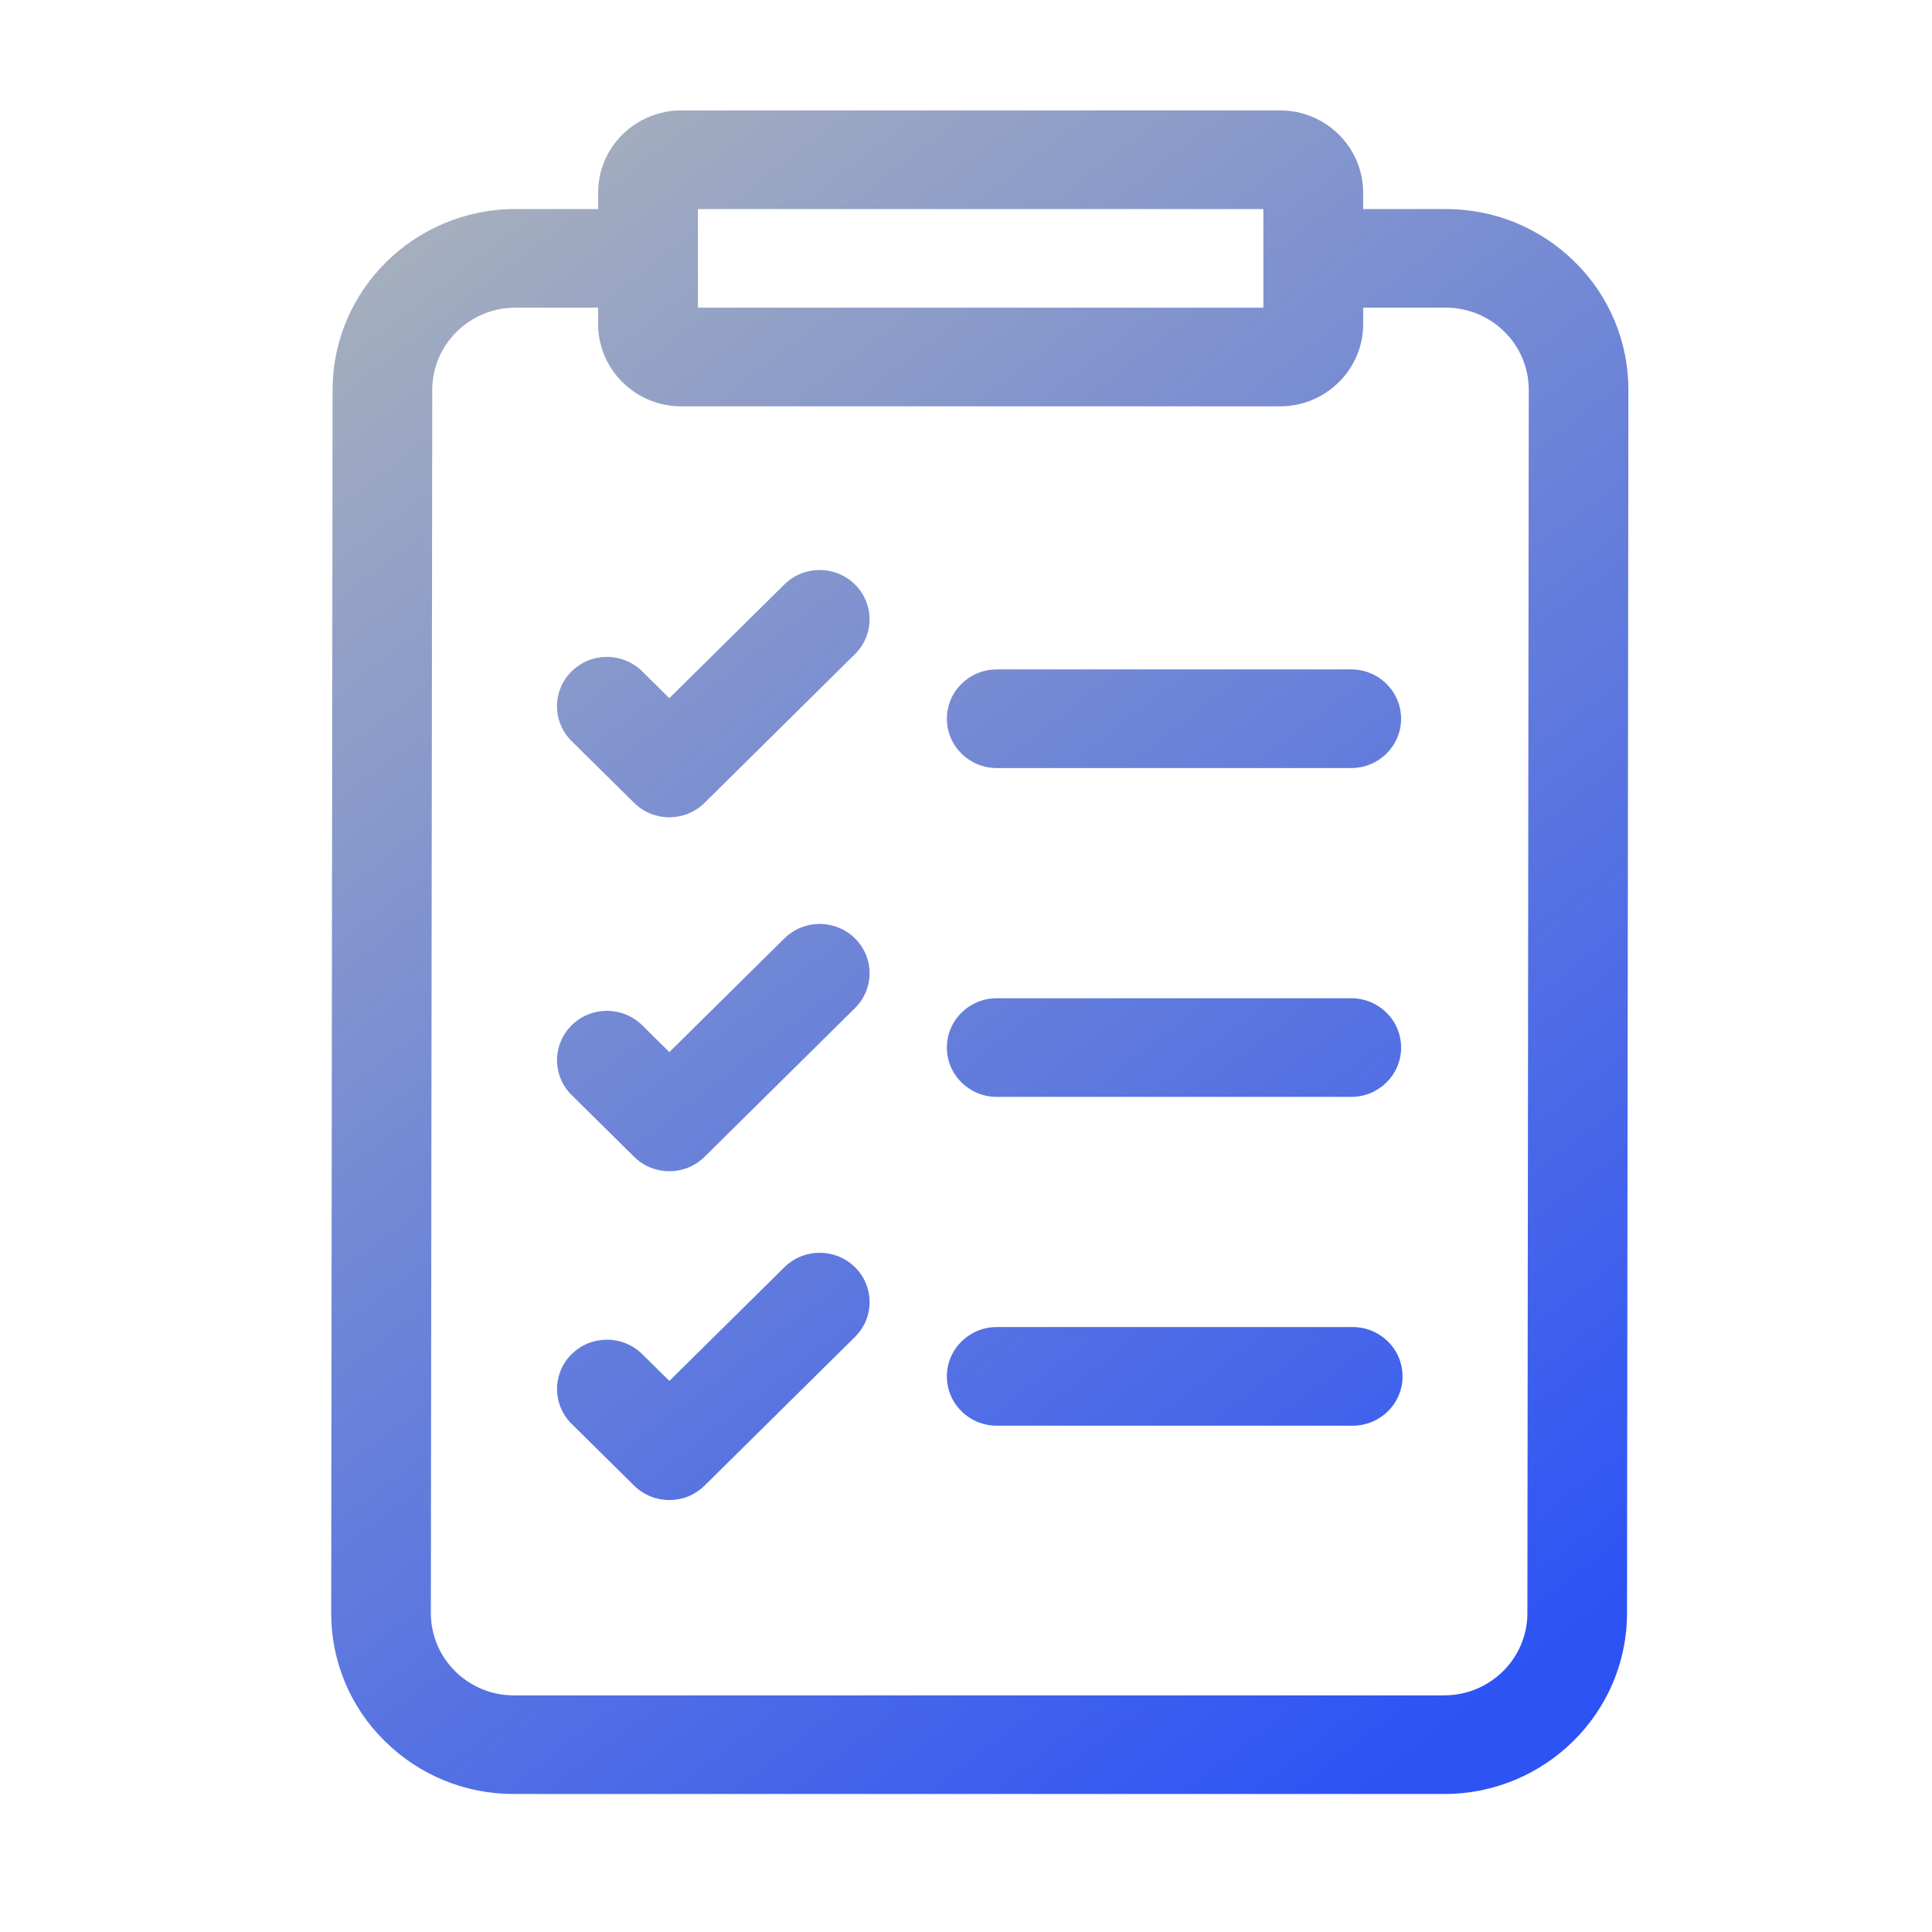
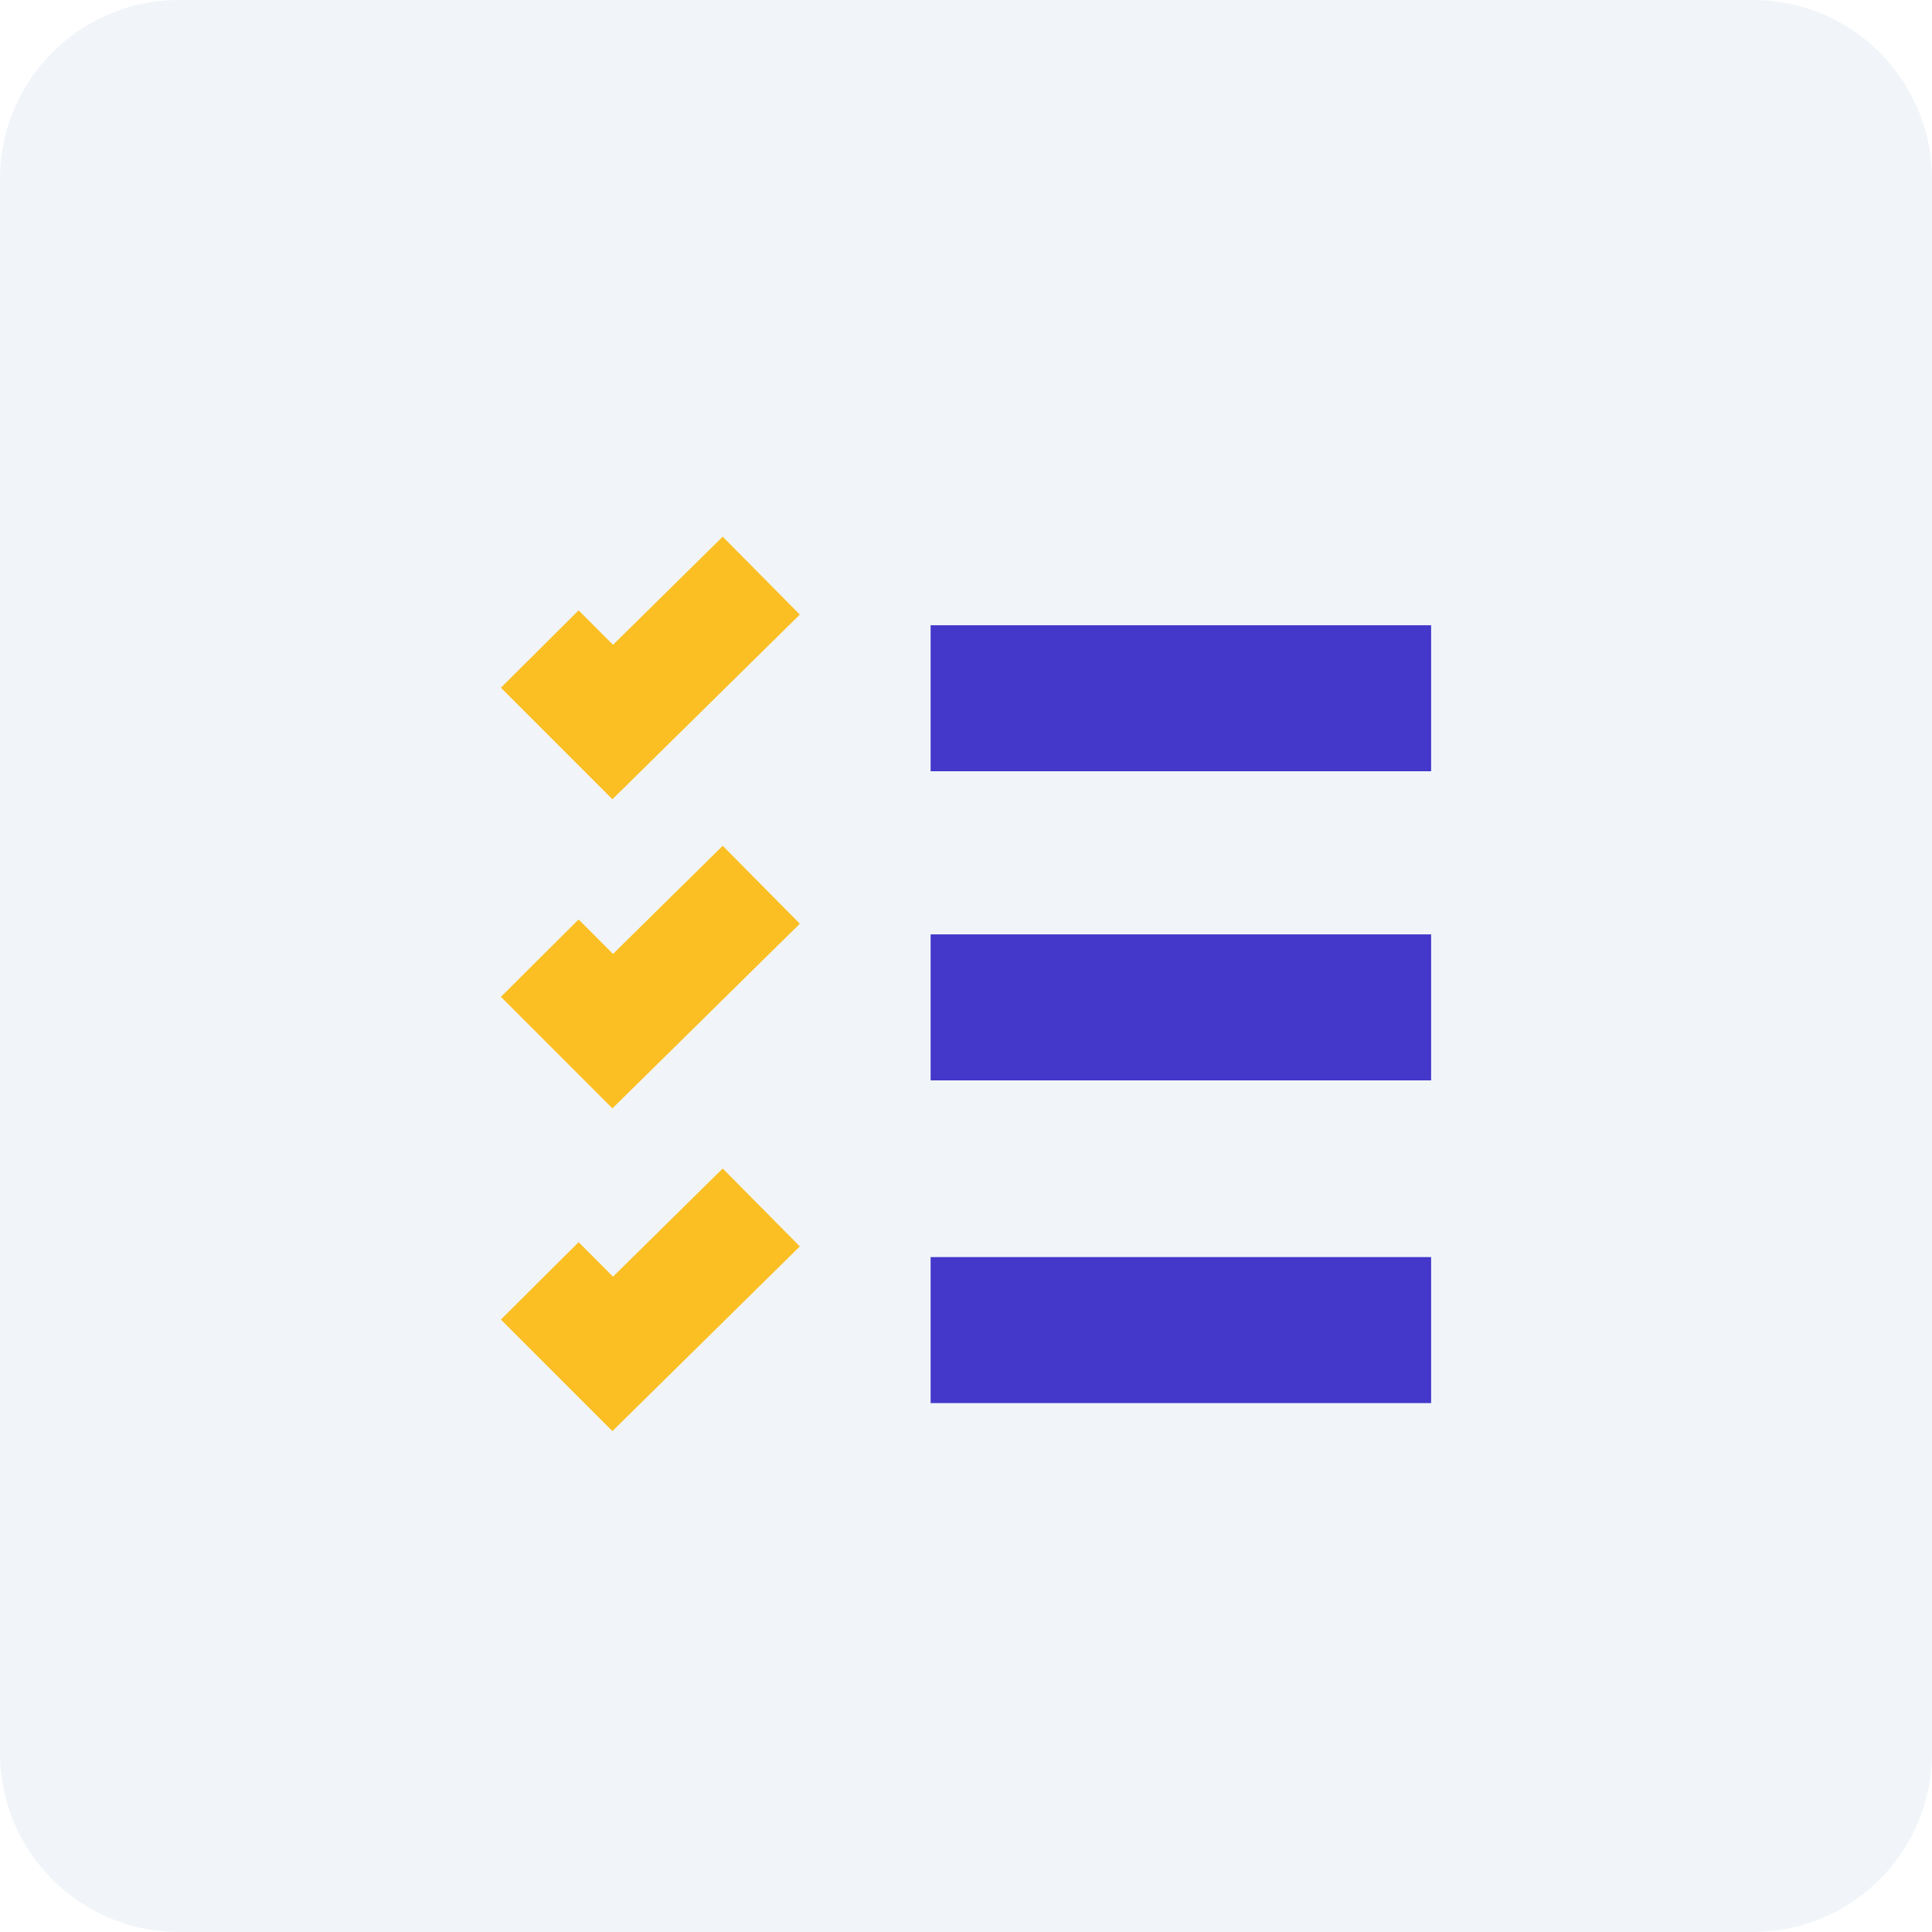
- <svg xmlns="http://www.w3.org/2000/svg" width="70" height="70">
-   <linearGradient id="a" x1="20.317%" x2="79.683%" y1="0%" y2="100%">
-     <stop offset="0" stop-color="#a4aebe" />
-     <stop offset="1" stop-color="#2d53f5" />
-   </linearGradient>
-   <path fill="url(#a)" d="M34.376 0c1.662 0 3.013 1.336 3.013 2.979v.595h2.99c1.77 0 3.433.683 4.684 1.922A6.475 6.475 0 0 1 47 10.134l-.05 44.32C46.946 58.065 43.976 61 40.33 61H6.62a6.613 6.613 0 0 1-4.684-1.922A6.476 6.476 0 0 1 0 54.44l.05-44.32c.004-3.61 2.974-6.546 6.62-6.546h3.001V2.98c0-1.644 1.352-2.98 3.013-2.98zM9.671 7.148h-3c-1.658 0-3.008 1.335-3.01 2.976l-.05 44.32c0 .796.312 1.545.88 2.108a3.006 3.006 0 0 0 2.13.874H40.33c1.658 0 3.008-1.335 3.01-2.976l.05-44.32a2.943 2.943 0 0 0-.88-2.108 3.006 3.006 0 0 0-2.13-.874h-2.99v.596c0 1.642-1.351 2.979-3.013 2.979H12.684c-1.661 0-3.013-1.337-3.013-2.979zm6.75 34.765a1.823 1.823 0 0 1 2.556 0c.706.698.706 1.83 0 2.527l-5.447 5.385a1.818 1.818 0 0 1-2.556 0L8.712 47.59a1.773 1.773 0 0 1 0-2.527 1.822 1.822 0 0 1 2.557 0l.983.971zm20.588 2.169c.999 0 1.808.8 1.808 1.787 0 .987-.81 1.787-1.808 1.787H24.114c-.998 0-1.807-.8-1.807-1.787 0-.987.81-1.787 1.807-1.787zM16.421 29.999a1.823 1.823 0 0 1 2.556 0c.706.698.706 1.83 0 2.527l-5.447 5.385a1.818 1.818 0 0 1-2.556 0l-2.262-2.235a1.773 1.773 0 0 1 0-2.528 1.822 1.822 0 0 1 2.557 0l.983.972zm20.537 2.169c.998 0 1.807.8 1.807 1.787 0 .987-.809 1.787-1.807 1.787H24.114c-.998 0-1.807-.8-1.807-1.787 0-.987.81-1.787 1.807-1.787zM16.42 17.175a1.822 1.822 0 0 1 2.556 0c.706.698.706 1.83 0 2.527l-5.447 5.385a1.818 1.818 0 0 1-2.556 0l-2.262-2.235a1.773 1.773 0 0 1 0-2.528 1.822 1.822 0 0 1 2.557 0l.983.972zm20.537 3.079c.998 0 1.807.8 1.807 1.787 0 .987-.809 1.787-1.807 1.787H24.114c-.998 0-1.807-.8-1.807-1.787 0-.987.81-1.787 1.807-1.787zm-3.184-16.68H13.287v3.574h20.487z" transform="translate(12 4)" />
+ <svg xmlns="http://www.w3.org/2000/svg" height="54" viewBox="0 0 54 54" width="54">
+   <g fill="none" fill-rule="evenodd">
+     <rect fill="#f1f5f9" height="54" rx="5" width="54" />
+     <g fill-rule="nonzero" transform="translate(14 15)">
+       <path d="m12.011 2.476h13.989v4.081h-13.989z" fill="#4338ca" />
+       <path d="m3.117 7.34-3.117-3.118 2.172-2.163.962.963 3.066-3.022 2.156 2.178z" fill="#fbbf24" />
+       <path d="m12.011 11.116h13.989v4.081h-13.989z" fill="#4338ca" />
+       <path d="m12.011 20.136h13.989v4.081h-13.989z" fill="#4338ca" />
+       <g fill="#fbbf24">
+         <path d="m3.117 15.98-3.117-3.118 2.172-2.163.962.963 3.066-3.022 2.156 2.178z" />
+         <path d="m3.117 25-3.117-3.118 2.172-2.163.962.963 3.066-3.022 2.156 2.178z" />
+       </g>
+     </g>
+   </g>
</svg>
